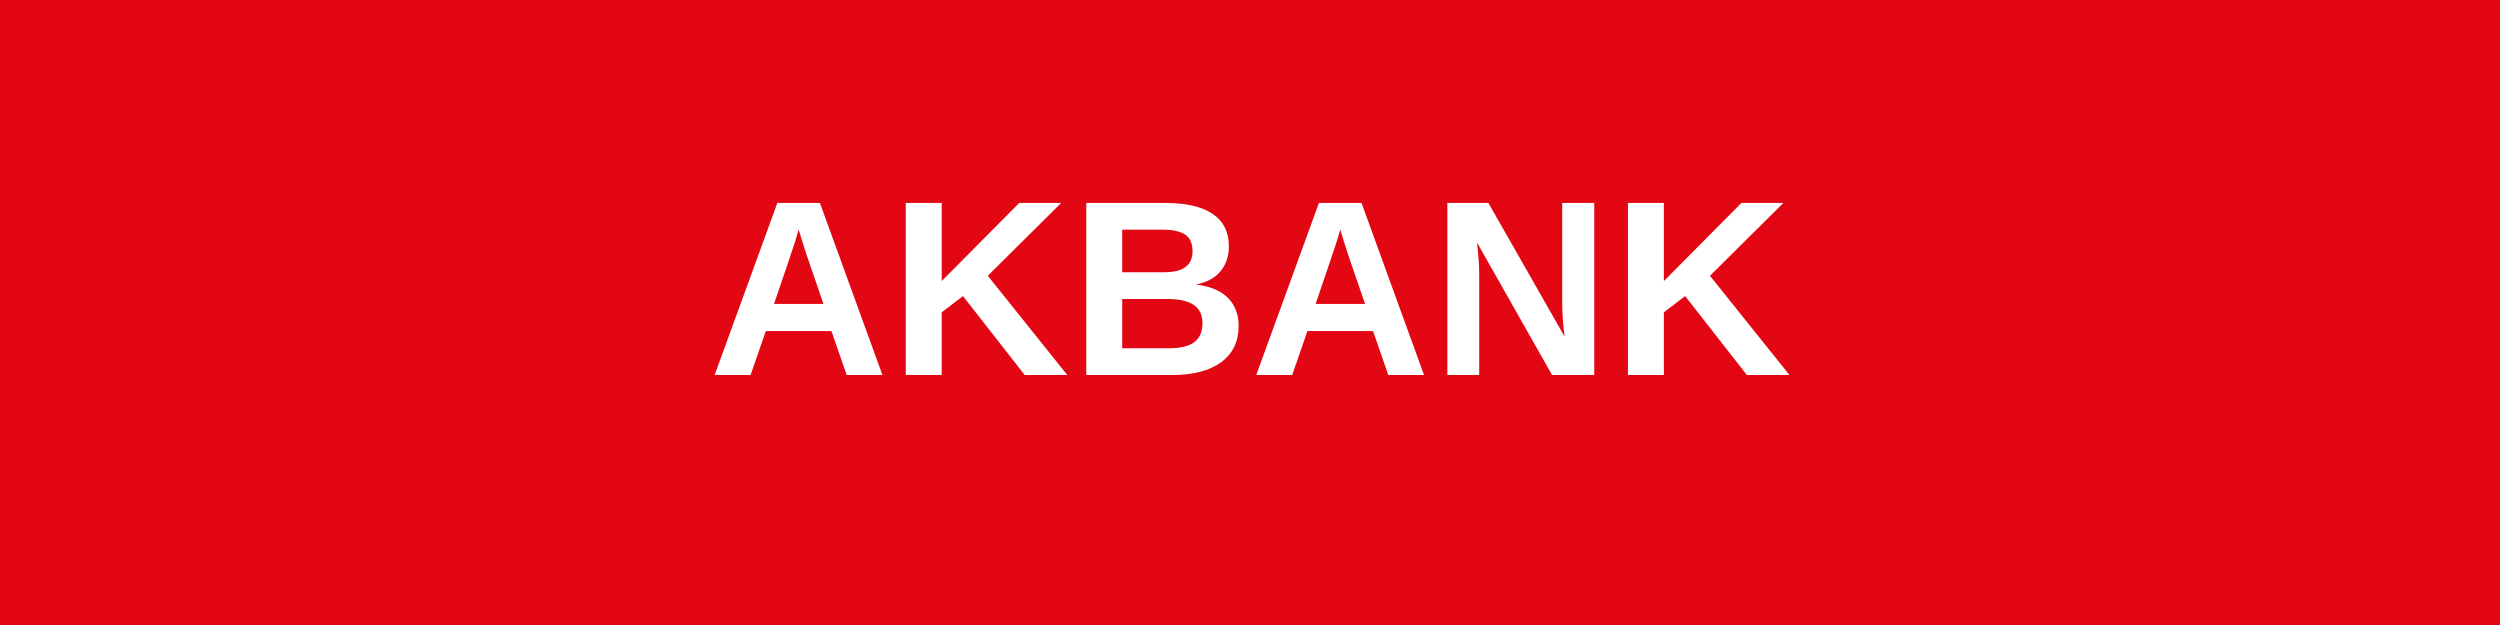
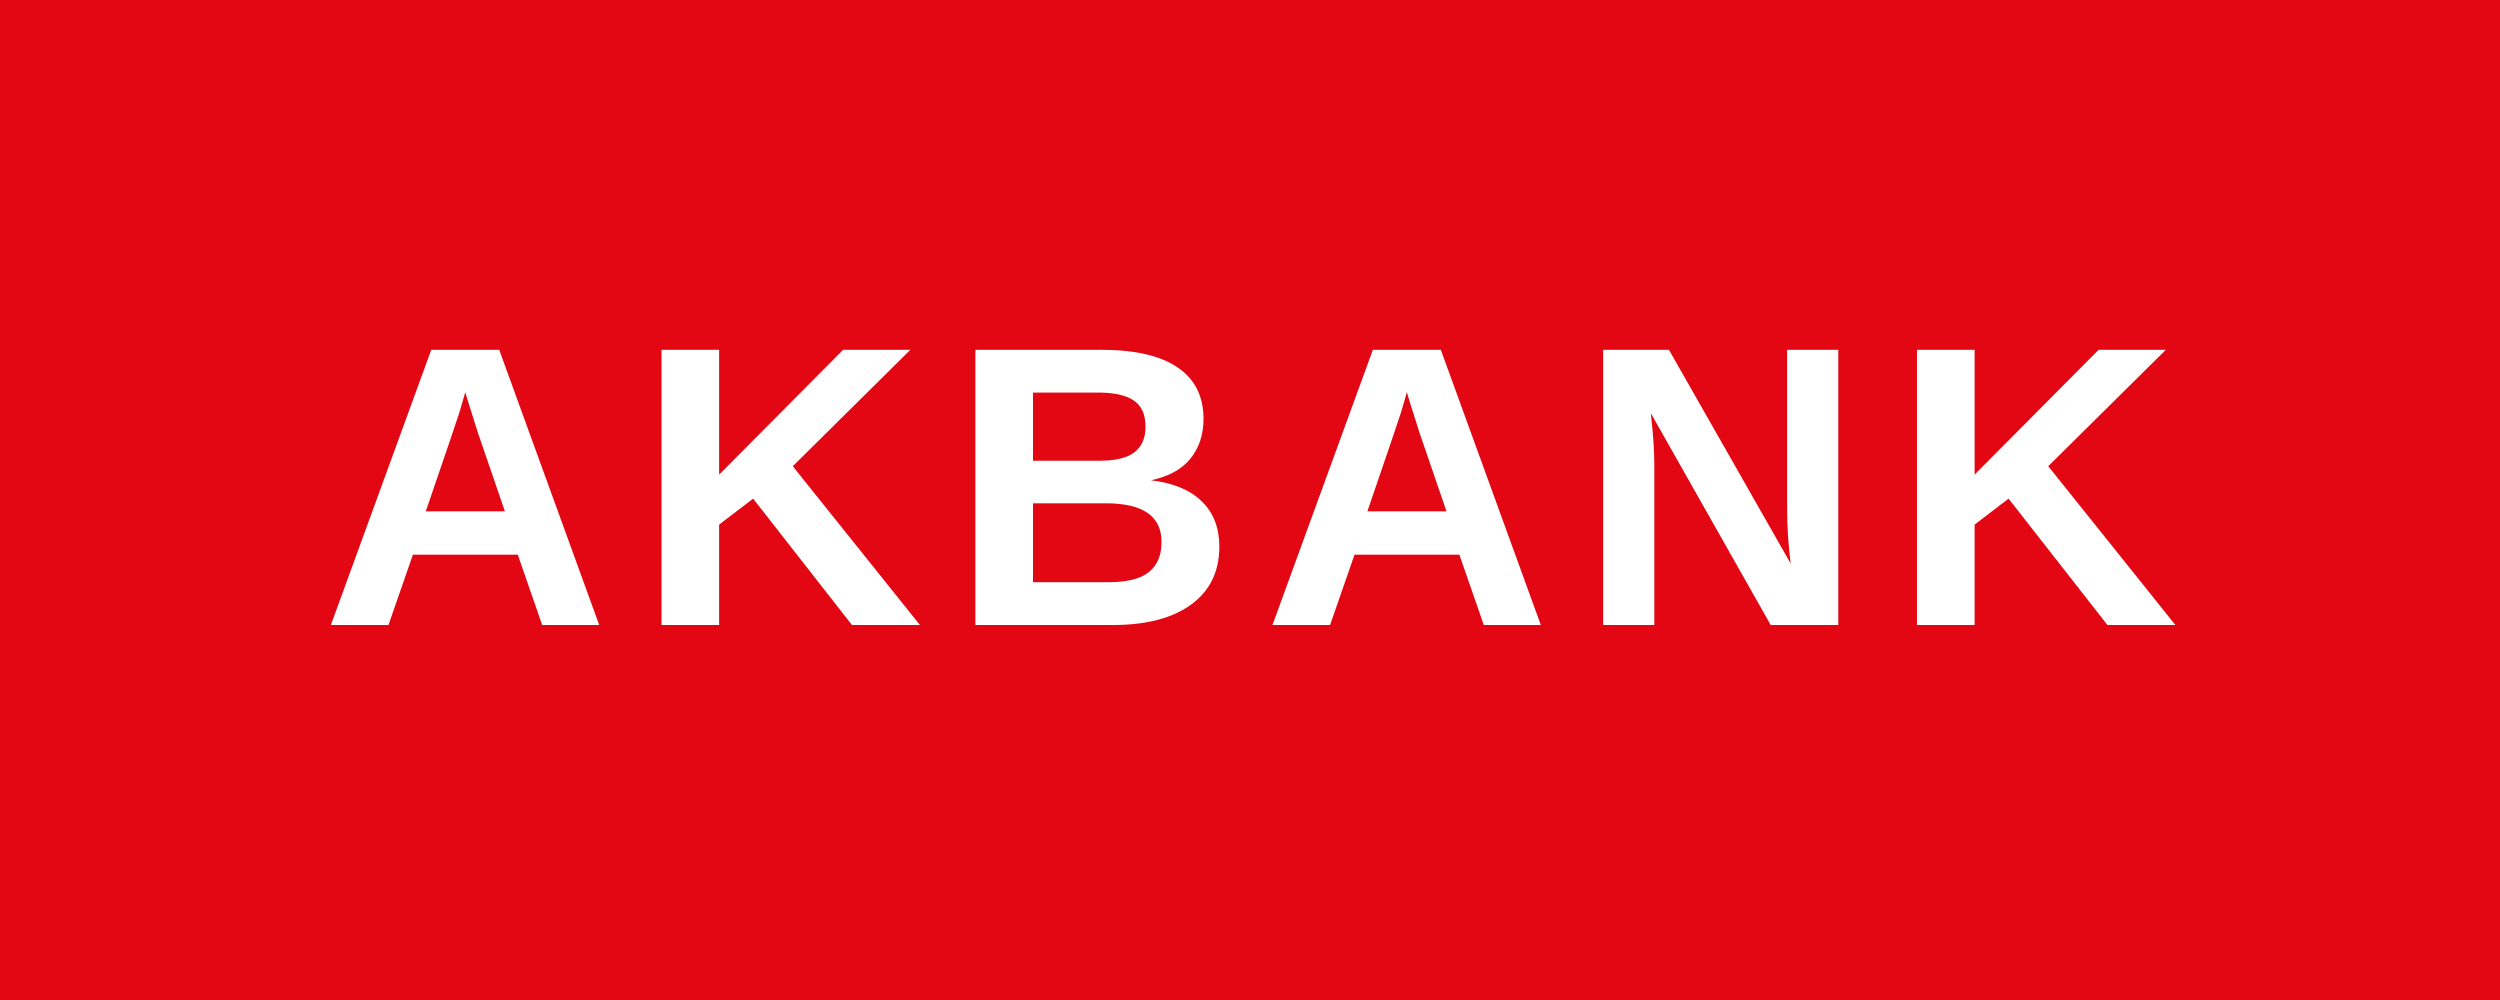
- <svg xmlns="http://www.w3.org/2000/svg" viewBox="0 0 200 50">
-   <rect width="200" height="50" fill="#E30613" />
-   <text x="100" y="30" font-family="Arial" font-size="20" fill="white" text-anchor="middle" font-weight="bold">AKBANK</text>
+ <svg xmlns="http://www.w3.org/2000/svg" viewBox="0 0 200 80">
+   <rect width="200" height="80" fill="#E30613" />
+   <text x="100" y="50" font-family="Arial, sans-serif" font-size="32" fill="white" text-anchor="middle" font-weight="bold" letter-spacing="2">AKBANK</text>
</svg>
